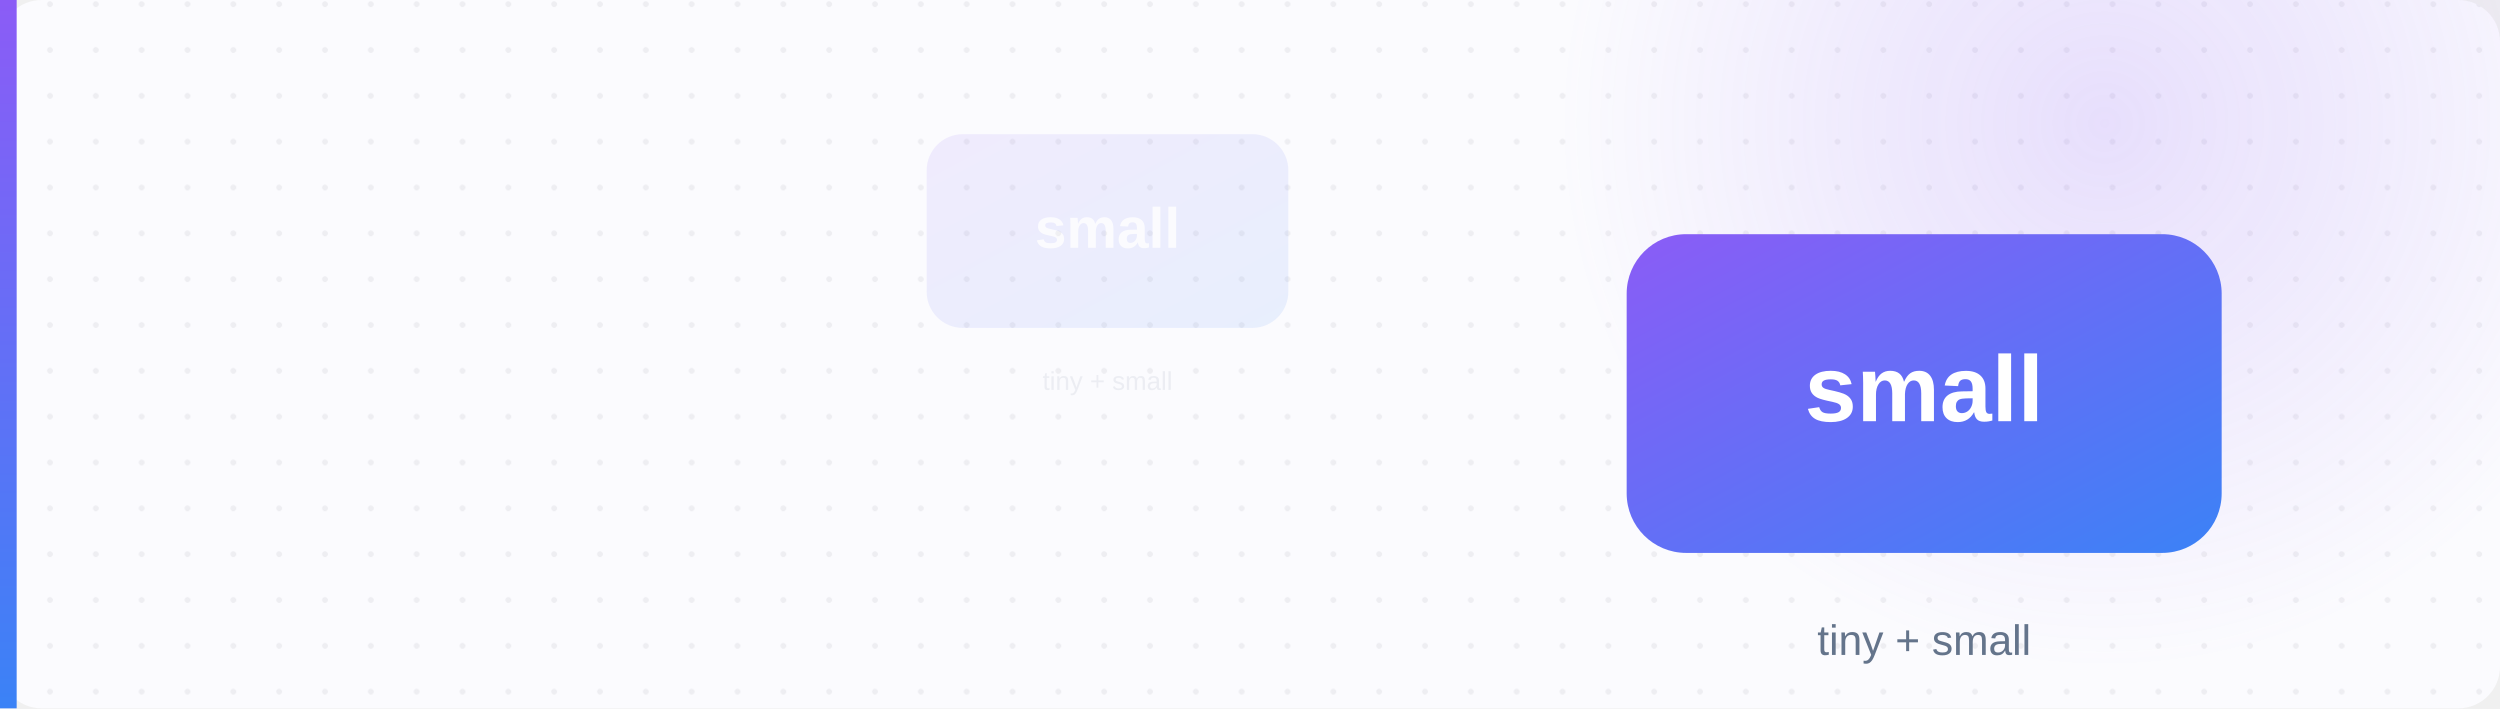
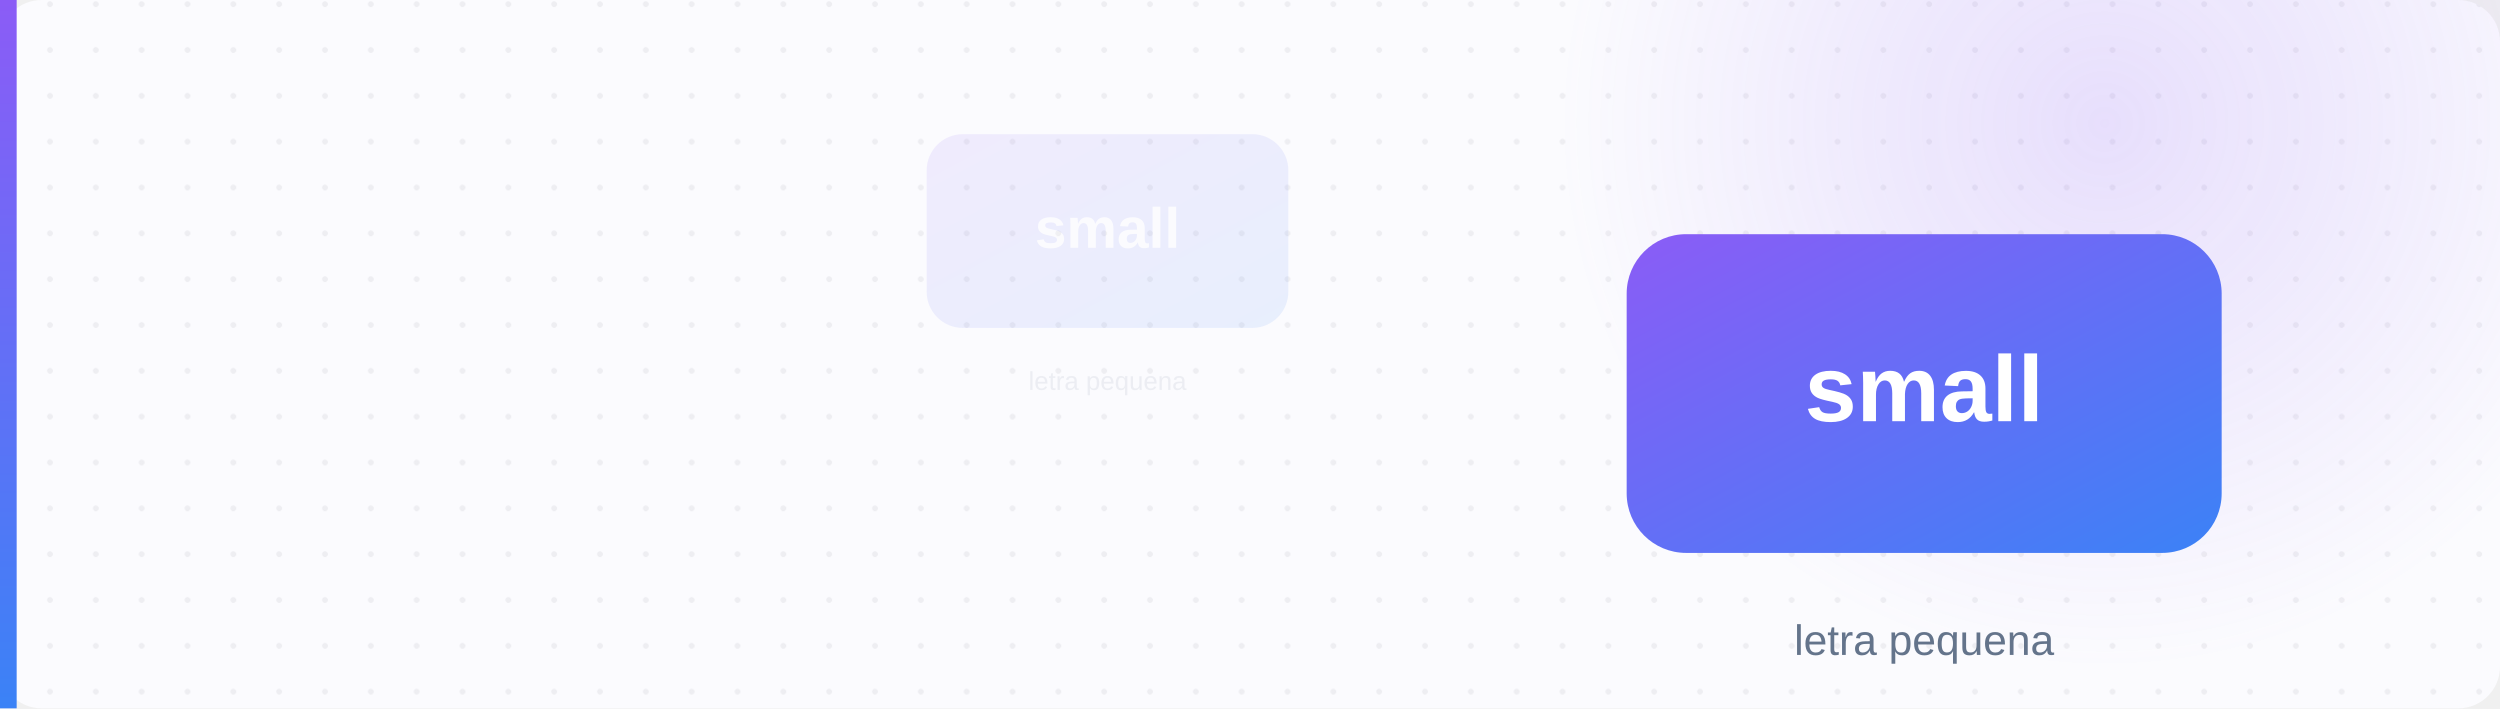
<svg xmlns="http://www.w3.org/2000/svg" viewBox="0 0 1200 340" width="1200" height="340" role="img">
  <defs>
    <linearGradient id="ghptletras" x1="0" y1="0" x2="1" y2="1">
      <stop offset="0" stop-color="#8b5cf6" />
      <stop offset="1" stop-color="#3b82f6" />
    </linearGradient>
    <linearGradient id="gvhptletras" x1="0" y1="0" x2="0" y2="1">
      <stop offset="0" stop-color="#8b5cf6" />
      <stop offset="1" stop-color="#3b82f6" />
    </linearGradient>
    <radialGradient id="glowhptletras" cx="0.5" cy="0.5" r="0.5">
      <stop offset="0" stop-color="#8b5cf6" stop-opacity="0.18" />
      <stop offset="1" stop-color="#8b5cf6" stop-opacity="0" />
    </radialGradient>
    <pattern id="dotshptletras" width="22" height="22" patternUnits="userSpaceOnUse">
      <circle cx="2" cy="2" r="1.4" fill="#1a1a2e" opacity="0.06" />
    </pattern>
  </defs>
  <rect width="1200" height="340" rx="20" fill="#FBFBFE" />
  <rect width="1200" height="340" rx="20" fill="url(#dotshptletras)" />
  <circle cx="1010" cy="60" r="260" fill="url(#glowhptletras)" />
  <rect x="0" y="0" width="8" height="340" fill="url(#gvhptletras)" />
  <g transform="translate(740 -10) scale(1.02)">
    <text x="180" y="208" font-family="Liberation Sans, DejaVu Sans, sans-serif" font-size="84" font-weight="700" font-style="normal" fill="url(#ghptletras)" text-anchor="middle" opacity="0.12"> small</text>
    <rect x="40" y="120" width="280" height="150" rx="28" fill="url(#ghptletras)" />
    <g transform="rotate(0 180 195)">
      <text x="180" y="208" font-family="Liberation Sans, DejaVu Sans, sans-serif" font-size="44" font-weight="700" font-style="normal" text-decoration="none" letter-spacing="0" fill="#fff" text-anchor="middle"> small</text>
    </g>
-     <text x="180" y="318" font-family="Liberation Sans, DejaVu Sans, sans-serif" font-size="20" fill="#64748b" text-anchor="middle">tiny + small</text>
+     <text x="180" y="318" font-family="Liberation Sans, DejaVu Sans, sans-serif" font-size="20" fill="#64748b" text-anchor="middle">letra pequena</text>
  </g>
  <g transform="translate(420 -10) scale(0.62)" opacity="0.10">
    <text x="180" y="208" font-family="Liberation Sans, DejaVu Sans, sans-serif" font-size="84" font-weight="700" font-style="normal" fill="url(#ghptletras)" text-anchor="middle" opacity="0.12"> small</text>
    <rect x="40" y="120" width="280" height="150" rx="28" fill="url(#ghptletras)" />
    <g transform="rotate(0 180 195)">
      <text x="180" y="208" font-family="Liberation Sans, DejaVu Sans, sans-serif" font-size="44" font-weight="700" font-style="normal" text-decoration="none" letter-spacing="0" fill="#fff" text-anchor="middle"> small</text>
    </g>
-     <text x="180" y="318" font-family="Liberation Sans, DejaVu Sans, sans-serif" font-size="20" fill="#64748b" text-anchor="middle">tiny + small</text>
+     <text x="180" y="318" font-family="Liberation Sans, DejaVu Sans, sans-serif" font-size="20" fill="#64748b" text-anchor="middle">letra pequena</text>
  </g>
</svg>
